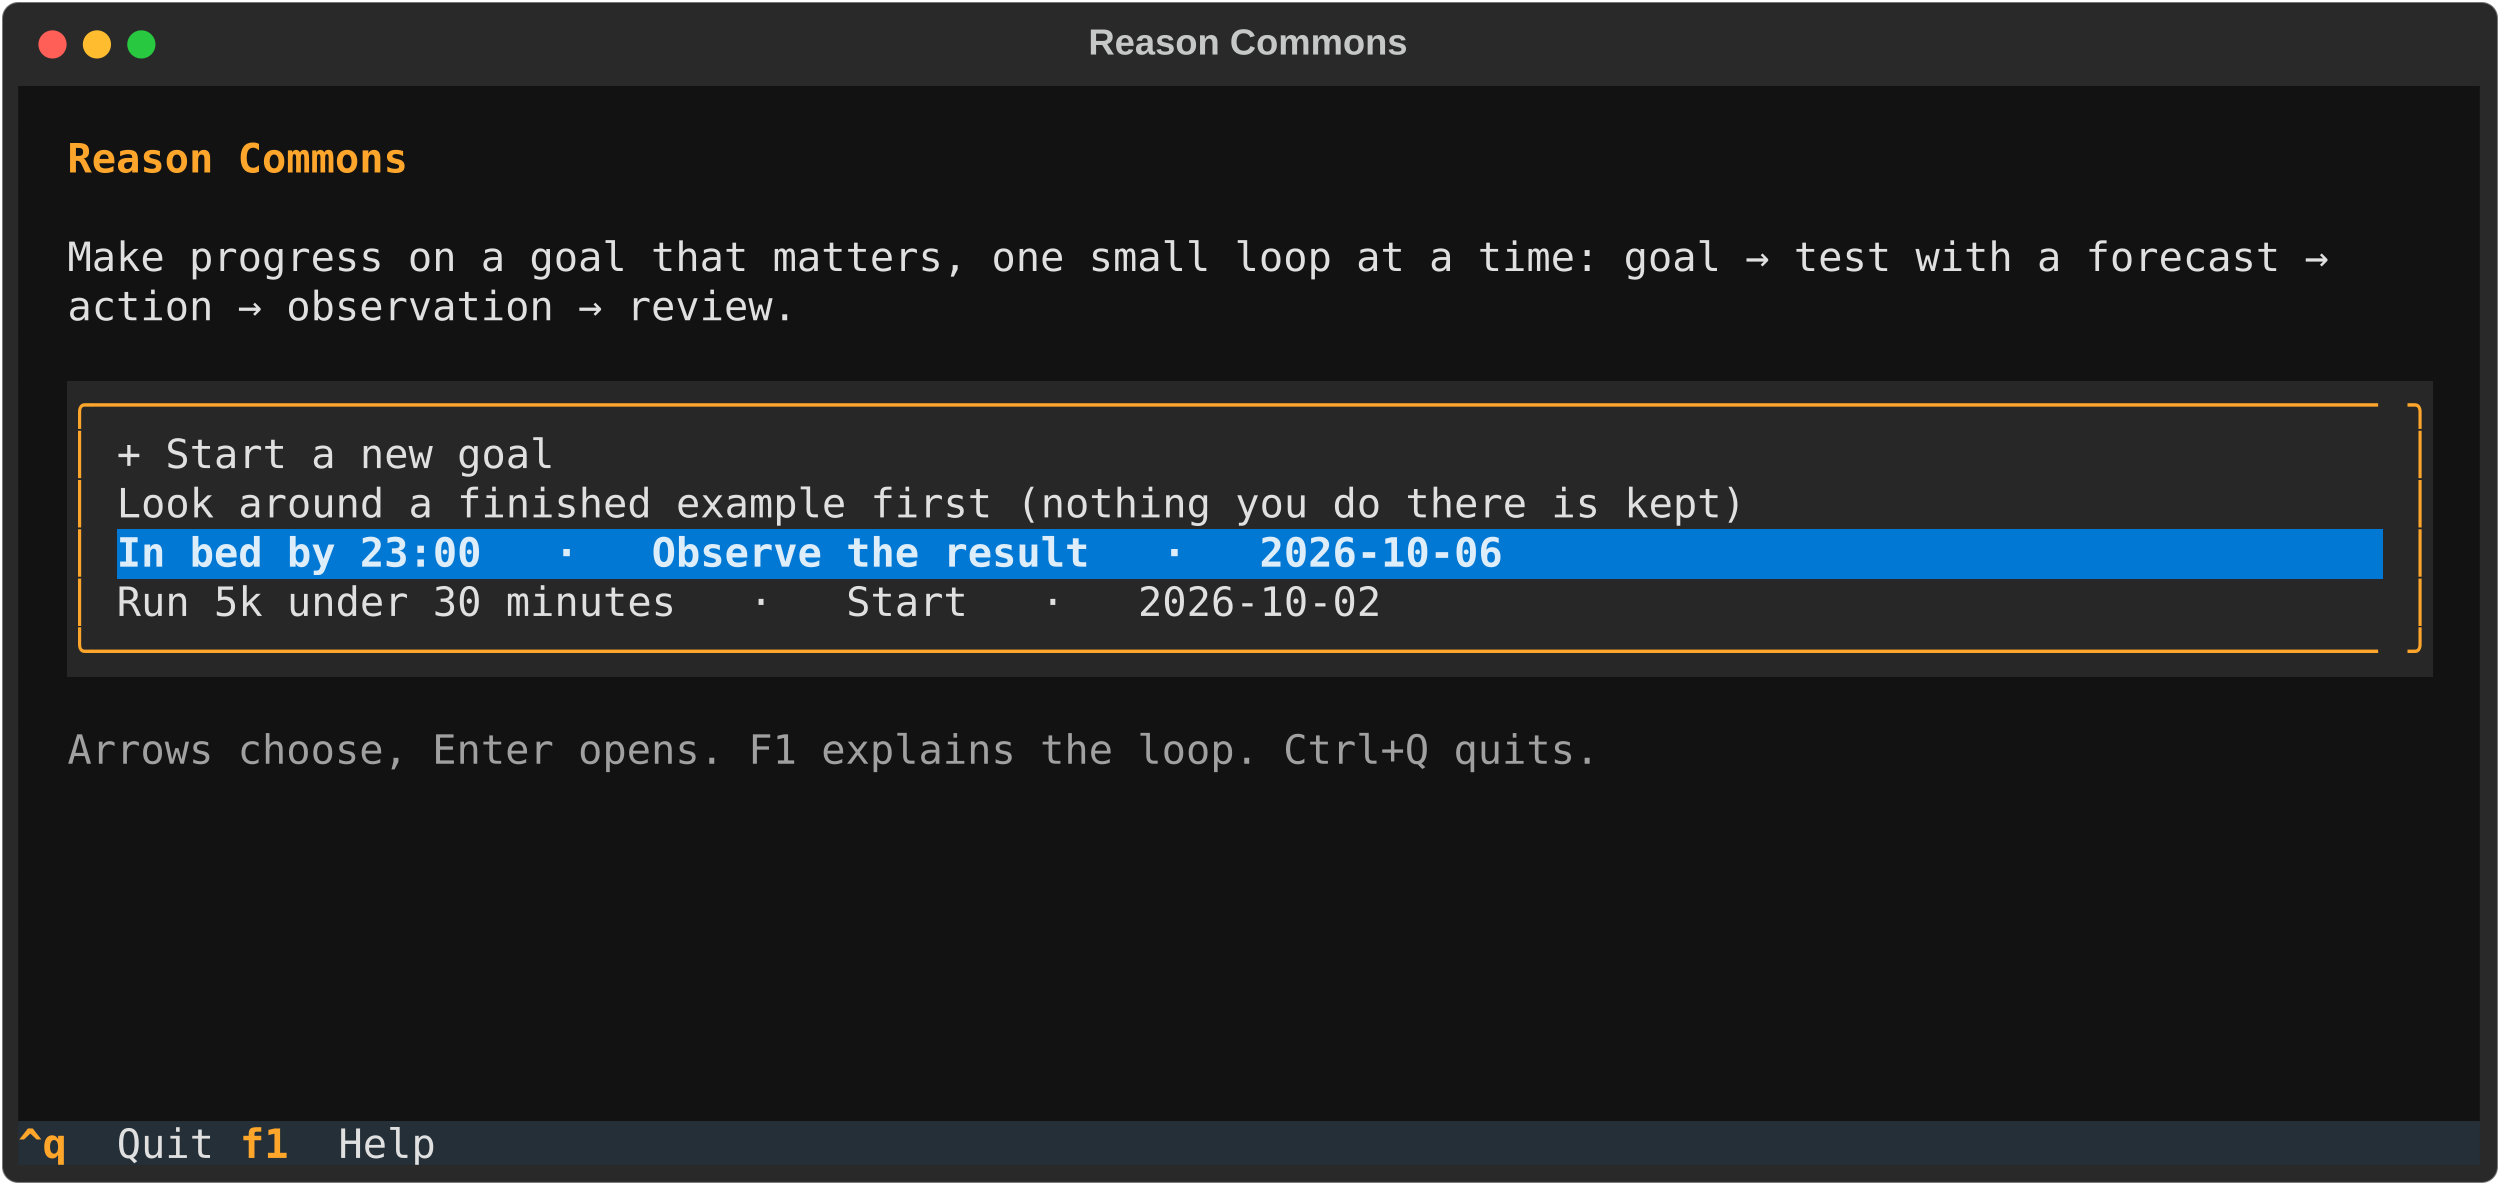
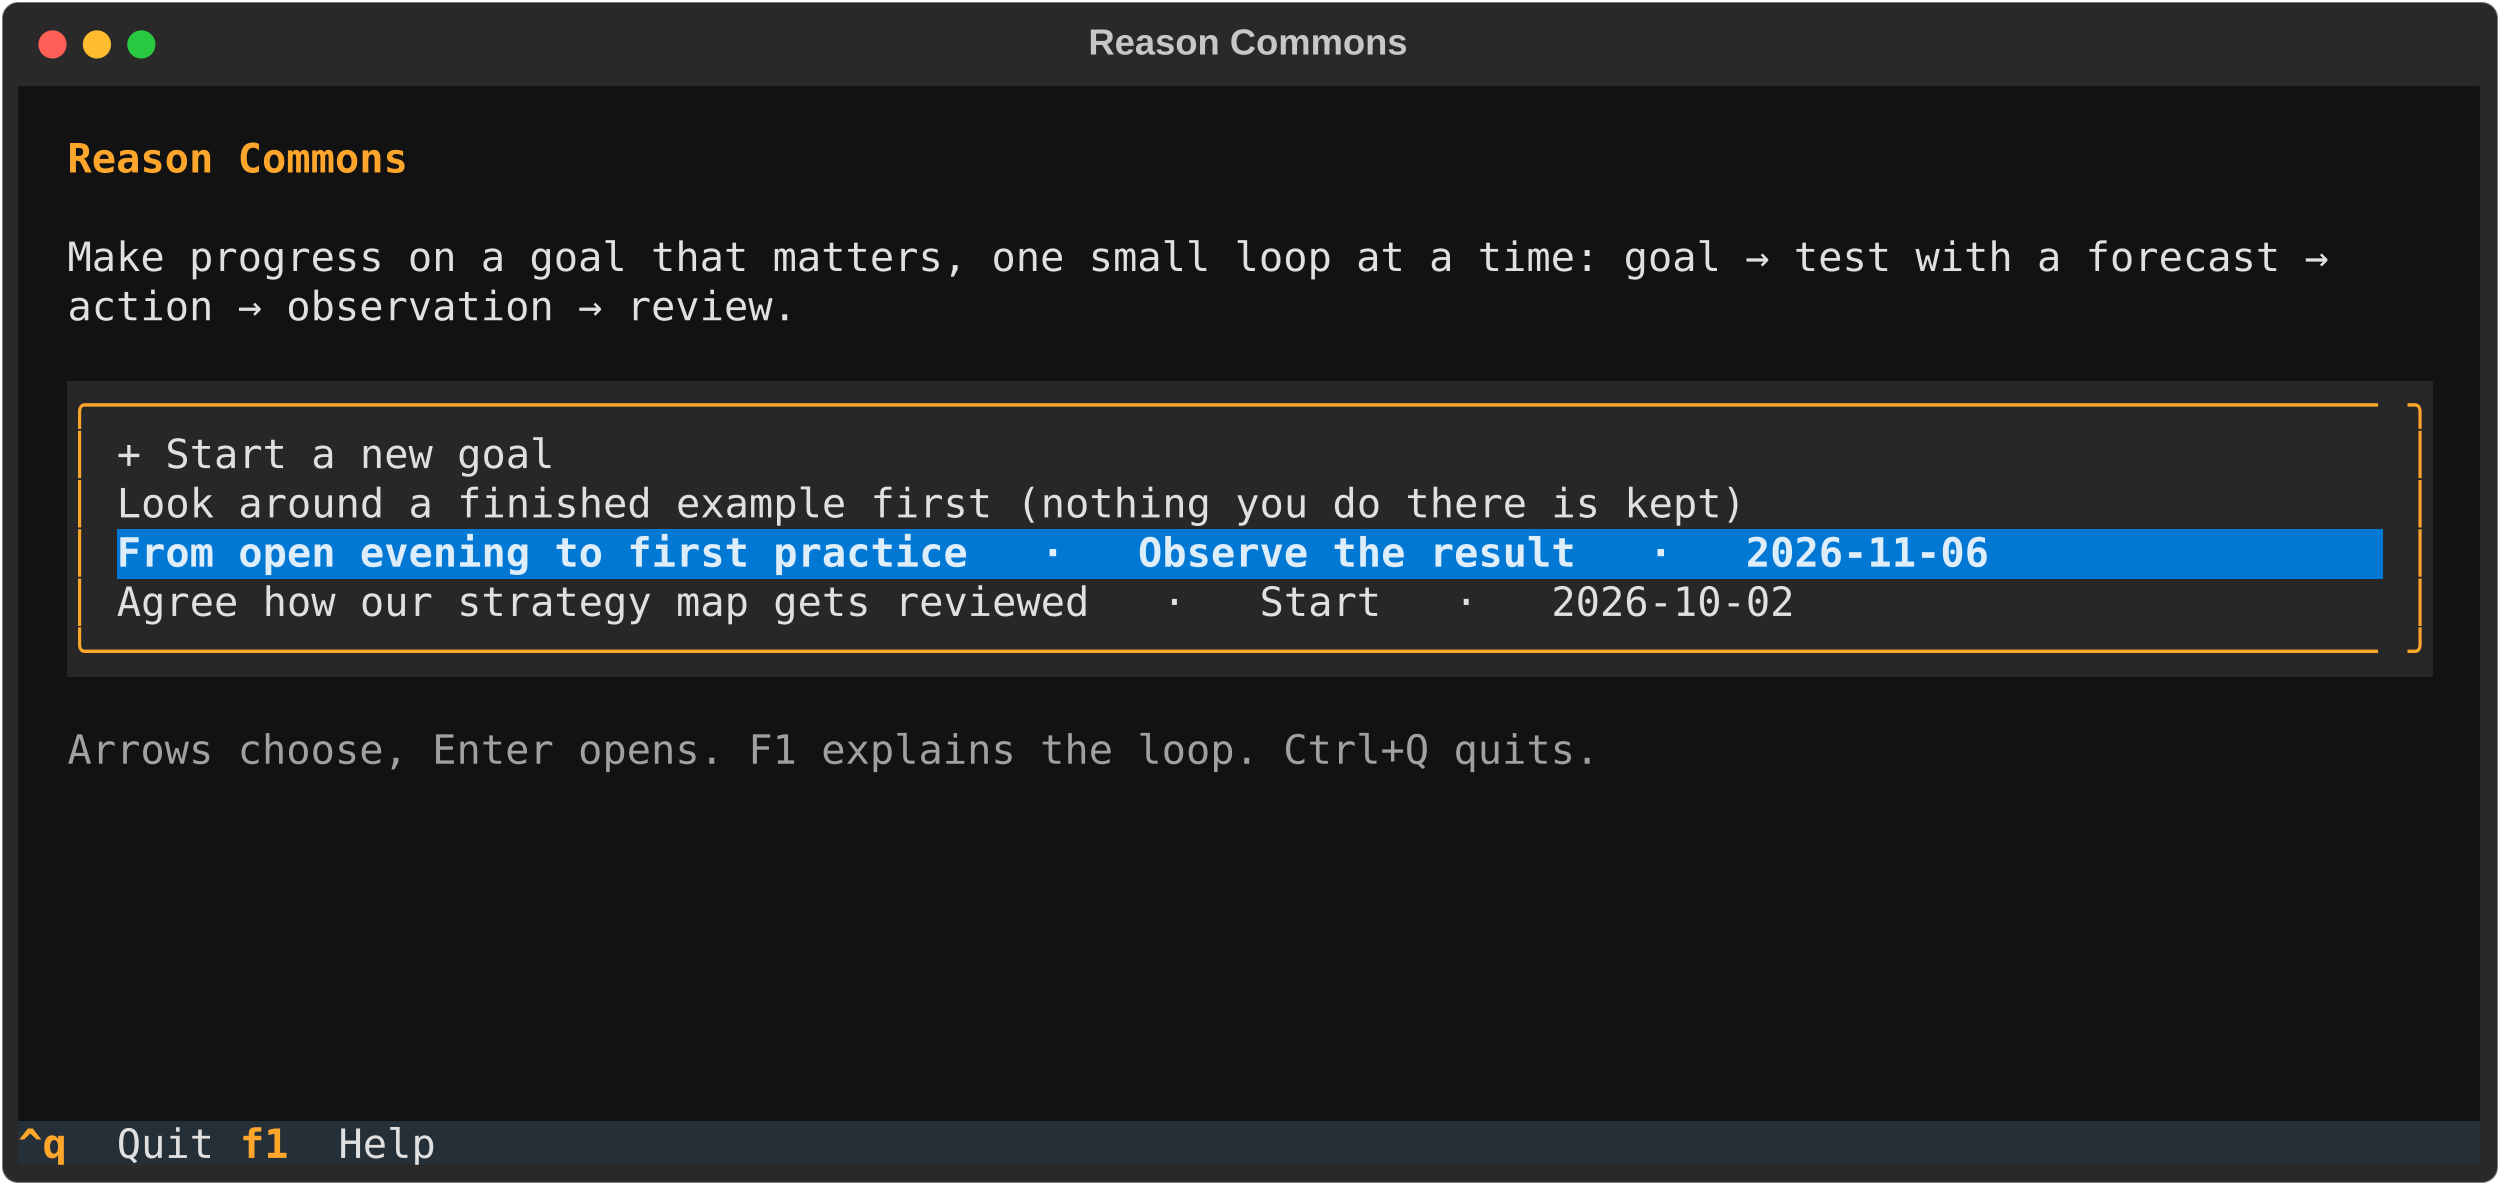
<svg xmlns="http://www.w3.org/2000/svg" class="rich-terminal" viewBox="0 0 1238 586.8">
  <style>

    @font-face {
        font-family: "Fira Code";
        src: local("FiraCode-Regular"),
                url("https://cdnjs.cloudflare.com/ajax/libs/firacode/6.2.0/woff2/FiraCode-Regular.woff2") format("woff2"),
                url("https://cdnjs.cloudflare.com/ajax/libs/firacode/6.2.0/woff/FiraCode-Regular.woff") format("woff");
        font-style: normal;
        font-weight: 400;
    }
    @font-face {
        font-family: "Fira Code";
        src: local("FiraCode-Bold"),
                url("https://cdnjs.cloudflare.com/ajax/libs/firacode/6.2.0/woff2/FiraCode-Bold.woff2") format("woff2"),
                url("https://cdnjs.cloudflare.com/ajax/libs/firacode/6.2.0/woff/FiraCode-Bold.woff") format("woff");
        font-style: bold;
        font-weight: 700;
    }

-     .terminal-1553826735-matrix {
+     .terminal-2597687112-matrix {
        font-family: Fira Code, monospace;
        font-size: 20px;
        line-height: 24.4px;
        font-variant-east-asian: full-width;
    }

-     .terminal-1553826735-title {
+     .terminal-2597687112-title {
        font-size: 18px;
        font-weight: bold;
        font-family: arial;
    }

-     .terminal-1553826735-r1 { fill: #c5c8c6 }
- .terminal-1553826735-r2 { fill: #fea62b;font-weight: bold }
- .terminal-1553826735-r3 { fill: #e0e0e0 }
- .terminal-1553826735-r4 { fill: #fea62b }
- .terminal-1553826735-r5 { fill: #ddedf9;font-weight: bold }
- .terminal-1553826735-r6 { fill: #a0a0a0 }
- .terminal-1553826735-r7 { fill: #ffa62b;font-weight: bold }
+     .terminal-2597687112-r1 { fill: #c5c8c6 }
+ .terminal-2597687112-r2 { fill: #fea62b;font-weight: bold }
+ .terminal-2597687112-r3 { fill: #e0e0e0 }
+ .terminal-2597687112-r4 { fill: #fea62b }
+ .terminal-2597687112-r5 { fill: #ddedf9;font-weight: bold }
+ .terminal-2597687112-r6 { fill: #a0a0a0 }
+ .terminal-2597687112-r7 { fill: #ffa62b;font-weight: bold }
    </style>
  <defs>
-     <clipPath id="terminal-1553826735-clip-terminal">
+     <clipPath id="terminal-2597687112-clip-terminal">
      <rect x="0" y="0" width="1219.0" height="535.8" />
    </clipPath>
-     <clipPath id="terminal-1553826735-line-0">
+     <clipPath id="terminal-2597687112-line-0">
      <rect x="0" y="1.5" width="1220" height="24.65" />
    </clipPath>
-     <clipPath id="terminal-1553826735-line-1">
+     <clipPath id="terminal-2597687112-line-1">
      <rect x="0" y="25.9" width="1220" height="24.65" />
    </clipPath>
-     <clipPath id="terminal-1553826735-line-2">
+     <clipPath id="terminal-2597687112-line-2">
      <rect x="0" y="50.3" width="1220" height="24.65" />
    </clipPath>
-     <clipPath id="terminal-1553826735-line-3">
+     <clipPath id="terminal-2597687112-line-3">
      <rect x="0" y="74.7" width="1220" height="24.65" />
    </clipPath>
-     <clipPath id="terminal-1553826735-line-4">
+     <clipPath id="terminal-2597687112-line-4">
      <rect x="0" y="99.1" width="1220" height="24.65" />
    </clipPath>
-     <clipPath id="terminal-1553826735-line-5">
+     <clipPath id="terminal-2597687112-line-5">
      <rect x="0" y="123.5" width="1220" height="24.65" />
    </clipPath>
-     <clipPath id="terminal-1553826735-line-6">
+     <clipPath id="terminal-2597687112-line-6">
      <rect x="0" y="147.9" width="1220" height="24.65" />
    </clipPath>
-     <clipPath id="terminal-1553826735-line-7">
+     <clipPath id="terminal-2597687112-line-7">
      <rect x="0" y="172.3" width="1220" height="24.65" />
    </clipPath>
-     <clipPath id="terminal-1553826735-line-8">
+     <clipPath id="terminal-2597687112-line-8">
      <rect x="0" y="196.7" width="1220" height="24.65" />
    </clipPath>
-     <clipPath id="terminal-1553826735-line-9">
+     <clipPath id="terminal-2597687112-line-9">
      <rect x="0" y="221.1" width="1220" height="24.65" />
    </clipPath>
-     <clipPath id="terminal-1553826735-line-10">
+     <clipPath id="terminal-2597687112-line-10">
      <rect x="0" y="245.5" width="1220" height="24.65" />
    </clipPath>
-     <clipPath id="terminal-1553826735-line-11">
+     <clipPath id="terminal-2597687112-line-11">
      <rect x="0" y="269.9" width="1220" height="24.65" />
    </clipPath>
-     <clipPath id="terminal-1553826735-line-12">
+     <clipPath id="terminal-2597687112-line-12">
      <rect x="0" y="294.3" width="1220" height="24.65" />
    </clipPath>
-     <clipPath id="terminal-1553826735-line-13">
+     <clipPath id="terminal-2597687112-line-13">
      <rect x="0" y="318.7" width="1220" height="24.65" />
    </clipPath>
-     <clipPath id="terminal-1553826735-line-14">
+     <clipPath id="terminal-2597687112-line-14">
      <rect x="0" y="343.1" width="1220" height="24.65" />
    </clipPath>
-     <clipPath id="terminal-1553826735-line-15">
+     <clipPath id="terminal-2597687112-line-15">
      <rect x="0" y="367.5" width="1220" height="24.65" />
    </clipPath>
-     <clipPath id="terminal-1553826735-line-16">
+     <clipPath id="terminal-2597687112-line-16">
      <rect x="0" y="391.9" width="1220" height="24.65" />
    </clipPath>
-     <clipPath id="terminal-1553826735-line-17">
+     <clipPath id="terminal-2597687112-line-17">
      <rect x="0" y="416.3" width="1220" height="24.65" />
    </clipPath>
-     <clipPath id="terminal-1553826735-line-18">
+     <clipPath id="terminal-2597687112-line-18">
      <rect x="0" y="440.7" width="1220" height="24.65" />
    </clipPath>
-     <clipPath id="terminal-1553826735-line-19">
+     <clipPath id="terminal-2597687112-line-19">
      <rect x="0" y="465.1" width="1220" height="24.65" />
    </clipPath>
-     <clipPath id="terminal-1553826735-line-20">
+     <clipPath id="terminal-2597687112-line-20">
      <rect x="0" y="489.5" width="1220" height="24.65" />
    </clipPath>
  </defs>
  <rect fill="#292929" stroke="rgba(255,255,255,0.35)" stroke-width="1" x="1" y="1" width="1236" height="584.8" rx="8" />
-   <text class="terminal-1553826735-title" fill="#c5c8c6" text-anchor="middle" x="618" y="27">Reason Commons</text>
+   <text class="terminal-2597687112-title" fill="#c5c8c6" text-anchor="middle" x="618" y="27">Reason Commons</text>
  <g transform="translate(26,22)">
    <circle cx="0" cy="0" r="7" fill="#ff5f57" />
    <circle cx="22" cy="0" r="7" fill="#febc2e" />
    <circle cx="44" cy="0" r="7" fill="#28c840" />
  </g>
-   <g transform="translate(9, 41)" clip-path="url(#terminal-1553826735-clip-terminal)">
+   <g transform="translate(9, 41)" clip-path="url(#terminal-2597687112-clip-terminal)">
    <rect fill="#121212" x="0" y="1.5" width="1220" height="24.65" shape-rendering="crispEdges" />
    <rect fill="#121212" x="0" y="25.9" width="24.4" height="24.65" shape-rendering="crispEdges" />
    <rect fill="#121212" x="24.4" y="25.9" width="170.8" height="24.65" shape-rendering="crispEdges" />
    <rect fill="#121212" x="195.2" y="25.9" width="1000.4" height="24.65" shape-rendering="crispEdges" />
    <rect fill="#121212" x="1195.6" y="25.9" width="24.4" height="24.65" shape-rendering="crispEdges" />
    <rect fill="#121212" x="0" y="50.3" width="24.4" height="24.65" shape-rendering="crispEdges" />
    <rect fill="#121212" x="24.4" y="50.3" width="1171.2" height="24.65" shape-rendering="crispEdges" />
    <rect fill="#121212" x="1195.6" y="50.3" width="24.4" height="24.65" shape-rendering="crispEdges" />
    <rect fill="#121212" x="0" y="74.7" width="24.4" height="24.65" shape-rendering="crispEdges" />
    <rect fill="#121212" x="24.4" y="74.7" width="1134.6" height="24.65" shape-rendering="crispEdges" />
    <rect fill="#121212" x="1159" y="74.7" width="36.6" height="24.65" shape-rendering="crispEdges" />
    <rect fill="#121212" x="1195.6" y="74.7" width="24.4" height="24.65" shape-rendering="crispEdges" />
    <rect fill="#121212" x="0" y="99.1" width="24.4" height="24.65" shape-rendering="crispEdges" />
    <rect fill="#121212" x="24.4" y="99.1" width="366" height="24.65" shape-rendering="crispEdges" />
    <rect fill="#121212" x="390.4" y="99.1" width="805.2" height="24.65" shape-rendering="crispEdges" />
    <rect fill="#121212" x="1195.6" y="99.1" width="24.4" height="24.65" shape-rendering="crispEdges" />
    <rect fill="#121212" x="0" y="123.5" width="24.4" height="24.65" shape-rendering="crispEdges" />
    <rect fill="#121212" x="24.4" y="123.5" width="1171.2" height="24.65" shape-rendering="crispEdges" />
    <rect fill="#121212" x="1195.6" y="123.5" width="24.4" height="24.65" shape-rendering="crispEdges" />
    <rect fill="#121212" x="0" y="147.9" width="24.4" height="24.65" shape-rendering="crispEdges" />
    <rect fill="#272727" x="24.4" y="147.9" width="12.2" height="24.65" shape-rendering="crispEdges" />
    <rect fill="#272727" x="36.6" y="147.9" width="1146.8" height="24.65" shape-rendering="crispEdges" />
    <rect fill="#272727" x="1183.4" y="147.9" width="12.2" height="24.65" shape-rendering="crispEdges" />
    <rect fill="#121212" x="1195.6" y="147.9" width="24.4" height="24.65" shape-rendering="crispEdges" />
    <rect fill="#121212" x="0" y="172.3" width="24.4" height="24.65" shape-rendering="crispEdges" />
    <rect fill="#272727" x="24.4" y="172.3" width="12.2" height="24.65" shape-rendering="crispEdges" />
    <rect fill="#272727" x="36.6" y="172.3" width="12.2" height="24.65" shape-rendering="crispEdges" />
    <rect fill="#272727" x="48.8" y="172.3" width="219.6" height="24.65" shape-rendering="crispEdges" />
    <rect fill="#272727" x="268.4" y="172.3" width="902.8" height="24.65" shape-rendering="crispEdges" />
    <rect fill="#272727" x="1171.2" y="172.3" width="12.2" height="24.65" shape-rendering="crispEdges" />
    <rect fill="#272727" x="1183.4" y="172.3" width="12.2" height="24.65" shape-rendering="crispEdges" />
    <rect fill="#121212" x="1195.6" y="172.3" width="24.4" height="24.65" shape-rendering="crispEdges" />
    <rect fill="#121212" x="0" y="196.7" width="24.4" height="24.65" shape-rendering="crispEdges" />
    <rect fill="#272727" x="24.4" y="196.7" width="12.2" height="24.65" shape-rendering="crispEdges" />
    <rect fill="#272727" x="36.6" y="196.7" width="12.2" height="24.65" shape-rendering="crispEdges" />
    <rect fill="#272727" x="48.8" y="196.7" width="841.8" height="24.65" shape-rendering="crispEdges" />
    <rect fill="#272727" x="890.6" y="196.7" width="280.6" height="24.65" shape-rendering="crispEdges" />
    <rect fill="#272727" x="1171.2" y="196.7" width="12.2" height="24.65" shape-rendering="crispEdges" />
    <rect fill="#272727" x="1183.4" y="196.7" width="12.2" height="24.65" shape-rendering="crispEdges" />
    <rect fill="#121212" x="1195.6" y="196.7" width="24.4" height="24.65" shape-rendering="crispEdges" />
    <rect fill="#121212" x="0" y="221.1" width="24.4" height="24.65" shape-rendering="crispEdges" />
    <rect fill="#272727" x="24.4" y="221.1" width="12.2" height="24.65" shape-rendering="crispEdges" />
    <rect fill="#272727" x="36.6" y="221.1" width="12.2" height="24.65" shape-rendering="crispEdges" />
-     <rect fill="#0178d4" x="48.8" y="221.1" width="695.4" height="24.65" shape-rendering="crispEdges" />
-     <rect fill="#0178d4" x="744.2" y="221.1" width="427" height="24.65" shape-rendering="crispEdges" />
+     <rect fill="#0178d4" x="48.8" y="221.1" width="939.4" height="24.65" shape-rendering="crispEdges" />
+     <rect fill="#0178d4" x="988.2" y="221.1" width="183" height="24.65" shape-rendering="crispEdges" />
    <rect fill="#272727" x="1171.2" y="221.1" width="12.2" height="24.65" shape-rendering="crispEdges" />
    <rect fill="#272727" x="1183.4" y="221.1" width="12.2" height="24.65" shape-rendering="crispEdges" />
    <rect fill="#121212" x="1195.6" y="221.1" width="24.4" height="24.65" shape-rendering="crispEdges" />
    <rect fill="#121212" x="0" y="245.5" width="24.4" height="24.65" shape-rendering="crispEdges" />
    <rect fill="#272727" x="24.4" y="245.5" width="12.2" height="24.65" shape-rendering="crispEdges" />
    <rect fill="#272727" x="36.6" y="245.5" width="12.2" height="24.65" shape-rendering="crispEdges" />
-     <rect fill="#272727" x="48.8" y="245.5" width="634.4" height="24.65" shape-rendering="crispEdges" />
-     <rect fill="#272727" x="683.2" y="245.5" width="488" height="24.65" shape-rendering="crispEdges" />
+     <rect fill="#272727" x="48.8" y="245.5" width="841.8" height="24.65" shape-rendering="crispEdges" />
+     <rect fill="#272727" x="890.6" y="245.5" width="280.6" height="24.65" shape-rendering="crispEdges" />
    <rect fill="#272727" x="1171.2" y="245.5" width="12.2" height="24.65" shape-rendering="crispEdges" />
    <rect fill="#272727" x="1183.4" y="245.5" width="12.2" height="24.65" shape-rendering="crispEdges" />
    <rect fill="#121212" x="1195.6" y="245.5" width="24.4" height="24.65" shape-rendering="crispEdges" />
    <rect fill="#121212" x="0" y="269.9" width="24.4" height="24.65" shape-rendering="crispEdges" />
    <rect fill="#272727" x="24.4" y="269.9" width="12.2" height="24.65" shape-rendering="crispEdges" />
    <rect fill="#272727" x="36.6" y="269.9" width="1146.8" height="24.65" shape-rendering="crispEdges" />
    <rect fill="#272727" x="1183.4" y="269.9" width="12.2" height="24.65" shape-rendering="crispEdges" />
    <rect fill="#121212" x="1195.6" y="269.9" width="24.4" height="24.65" shape-rendering="crispEdges" />
    <rect fill="#121212" x="0" y="294.3" width="24.4" height="24.65" shape-rendering="crispEdges" />
    <rect fill="#121212" x="24.4" y="294.3" width="1171.2" height="24.65" shape-rendering="crispEdges" />
    <rect fill="#121212" x="1195.6" y="294.3" width="24.4" height="24.65" shape-rendering="crispEdges" />
    <rect fill="#121212" x="0" y="318.7" width="24.4" height="24.65" shape-rendering="crispEdges" />
    <rect fill="#121212" x="24.4" y="318.7" width="768.6" height="24.65" shape-rendering="crispEdges" />
    <rect fill="#121212" x="793" y="318.7" width="402.6" height="24.65" shape-rendering="crispEdges" />
    <rect fill="#121212" x="1195.6" y="318.7" width="24.4" height="24.65" shape-rendering="crispEdges" />
    <rect fill="#121212" x="0" y="343.1" width="24.4" height="24.65" shape-rendering="crispEdges" />
    <rect fill="#121212" x="24.4" y="343.1" width="1171.2" height="24.65" shape-rendering="crispEdges" />
    <rect fill="#121212" x="1195.6" y="343.1" width="24.4" height="24.65" shape-rendering="crispEdges" />
    <rect fill="#121212" x="0" y="367.5" width="24.4" height="24.65" shape-rendering="crispEdges" />
    <rect fill="#121212" x="24.4" y="367.5" width="1171.2" height="24.65" shape-rendering="crispEdges" />
    <rect fill="#121212" x="1195.6" y="367.5" width="24.4" height="24.65" shape-rendering="crispEdges" />
    <rect fill="#121212" x="0" y="391.9" width="24.4" height="24.65" shape-rendering="crispEdges" />
    <rect fill="#121212" x="24.4" y="391.9" width="1171.2" height="24.65" shape-rendering="crispEdges" />
    <rect fill="#121212" x="1195.6" y="391.9" width="24.4" height="24.65" shape-rendering="crispEdges" />
    <rect fill="#121212" x="0" y="416.3" width="24.4" height="24.65" shape-rendering="crispEdges" />
    <rect fill="#121212" x="24.4" y="416.3" width="1171.2" height="24.65" shape-rendering="crispEdges" />
    <rect fill="#121212" x="1195.6" y="416.3" width="24.4" height="24.65" shape-rendering="crispEdges" />
    <rect fill="#121212" x="0" y="440.7" width="24.4" height="24.65" shape-rendering="crispEdges" />
    <rect fill="#121212" x="24.4" y="440.7" width="1171.2" height="24.65" shape-rendering="crispEdges" />
    <rect fill="#121212" x="1195.6" y="440.7" width="24.4" height="24.65" shape-rendering="crispEdges" />
    <rect fill="#121212" x="0" y="465.1" width="24.4" height="24.65" shape-rendering="crispEdges" />
    <rect fill="#121212" x="24.4" y="465.1" width="1171.2" height="24.65" shape-rendering="crispEdges" />
    <rect fill="#121212" x="1195.6" y="465.1" width="24.4" height="24.65" shape-rendering="crispEdges" />
    <rect fill="#121212" x="0" y="489.5" width="1220" height="24.65" shape-rendering="crispEdges" />
    <rect fill="#242f38" x="0" y="513.9" width="48.8" height="24.65" shape-rendering="crispEdges" />
    <rect fill="#242f38" x="48.8" y="513.9" width="61" height="24.65" shape-rendering="crispEdges" />
    <rect fill="#242f38" x="109.8" y="513.9" width="48.8" height="24.65" shape-rendering="crispEdges" />
    <rect fill="#242f38" x="158.6" y="513.9" width="61" height="24.65" shape-rendering="crispEdges" />
    <rect fill="#242f38" x="219.6" y="513.9" width="1000.4" height="24.65" shape-rendering="crispEdges" />
-     <g class="terminal-1553826735-matrix">
-       <text class="terminal-1553826735-r1" x="1220" y="20" textLength="12.2" clip-path="url(#terminal-1553826735-line-0)">
- </text>
-       <text class="terminal-1553826735-r2" x="24.4" y="44.4" textLength="170.8" clip-path="url(#terminal-1553826735-line-1)">Reason Commons</text>
-       <text class="terminal-1553826735-r1" x="1220" y="44.4" textLength="12.2" clip-path="url(#terminal-1553826735-line-1)">
- </text>
-       <text class="terminal-1553826735-r1" x="1220" y="68.8" textLength="12.2" clip-path="url(#terminal-1553826735-line-2)">
- </text>
-       <text class="terminal-1553826735-r3" x="24.4" y="93.2" textLength="1134.6" clip-path="url(#terminal-1553826735-line-3)">Make progress on a goal that matters, one small loop at a time: goal → test with a forecast →</text>
-       <text class="terminal-1553826735-r1" x="1220" y="93.2" textLength="12.2" clip-path="url(#terminal-1553826735-line-3)">
- </text>
-       <text class="terminal-1553826735-r3" x="24.4" y="117.6" textLength="366" clip-path="url(#terminal-1553826735-line-4)">action → observation → review.</text>
-       <text class="terminal-1553826735-r1" x="1220" y="117.6" textLength="12.2" clip-path="url(#terminal-1553826735-line-4)">
- </text>
-       <text class="terminal-1553826735-r1" x="1220" y="142" textLength="12.2" clip-path="url(#terminal-1553826735-line-5)">
- </text>
-       <text class="terminal-1553826735-r4" x="24.4" y="166.4" textLength="12.2" clip-path="url(#terminal-1553826735-line-6)">╭</text>
-       <text class="terminal-1553826735-r4" x="36.6" y="166.4" textLength="1146.8" clip-path="url(#terminal-1553826735-line-6)">──────────────────────────────────────────────────────────────────────────────────────────────</text>
-       <text class="terminal-1553826735-r4" x="1183.4" y="166.4" textLength="12.2" clip-path="url(#terminal-1553826735-line-6)">╮</text>
-       <text class="terminal-1553826735-r1" x="1220" y="166.4" textLength="12.2" clip-path="url(#terminal-1553826735-line-6)">
- </text>
-       <text class="terminal-1553826735-r4" x="24.4" y="190.8" textLength="12.2" clip-path="url(#terminal-1553826735-line-7)">│</text>
-       <text class="terminal-1553826735-r3" x="48.8" y="190.8" textLength="219.6" clip-path="url(#terminal-1553826735-line-7)">+ Start a new goal</text>
-       <text class="terminal-1553826735-r4" x="1183.4" y="190.8" textLength="12.2" clip-path="url(#terminal-1553826735-line-7)">│</text>
-       <text class="terminal-1553826735-r1" x="1220" y="190.8" textLength="12.2" clip-path="url(#terminal-1553826735-line-7)">
- </text>
-       <text class="terminal-1553826735-r4" x="24.4" y="215.2" textLength="12.2" clip-path="url(#terminal-1553826735-line-8)">│</text>
-       <text class="terminal-1553826735-r3" x="48.8" y="215.2" textLength="841.8" clip-path="url(#terminal-1553826735-line-8)">  Look around a finished example first (nothing you do there is kept)</text>
-       <text class="terminal-1553826735-r4" x="1183.4" y="215.2" textLength="12.2" clip-path="url(#terminal-1553826735-line-8)">│</text>
-       <text class="terminal-1553826735-r1" x="1220" y="215.2" textLength="12.2" clip-path="url(#terminal-1553826735-line-8)">
- </text>
-       <text class="terminal-1553826735-r4" x="24.4" y="239.6" textLength="12.2" clip-path="url(#terminal-1553826735-line-9)">│</text>
-       <text class="terminal-1553826735-r5" x="48.8" y="239.6" textLength="695.4" clip-path="url(#terminal-1553826735-line-9)">In bed by 23:00   ·   Observe the result   ·   2026-10-06</text>
-       <text class="terminal-1553826735-r4" x="1183.4" y="239.6" textLength="12.2" clip-path="url(#terminal-1553826735-line-9)">│</text>
-       <text class="terminal-1553826735-r1" x="1220" y="239.6" textLength="12.2" clip-path="url(#terminal-1553826735-line-9)">
- </text>
-       <text class="terminal-1553826735-r4" x="24.4" y="264" textLength="12.2" clip-path="url(#terminal-1553826735-line-10)">│</text>
-       <text class="terminal-1553826735-r3" x="48.8" y="264" textLength="634.4" clip-path="url(#terminal-1553826735-line-10)">Run 5k under 30 minutes   ·   Start   ·   2026-10-02</text>
-       <text class="terminal-1553826735-r4" x="1183.4" y="264" textLength="12.2" clip-path="url(#terminal-1553826735-line-10)">│</text>
-       <text class="terminal-1553826735-r1" x="1220" y="264" textLength="12.2" clip-path="url(#terminal-1553826735-line-10)">
- </text>
-       <text class="terminal-1553826735-r4" x="24.4" y="288.4" textLength="12.2" clip-path="url(#terminal-1553826735-line-11)">╰</text>
-       <text class="terminal-1553826735-r4" x="36.6" y="288.4" textLength="1146.8" clip-path="url(#terminal-1553826735-line-11)">──────────────────────────────────────────────────────────────────────────────────────────────</text>
-       <text class="terminal-1553826735-r4" x="1183.4" y="288.4" textLength="12.2" clip-path="url(#terminal-1553826735-line-11)">╯</text>
-       <text class="terminal-1553826735-r1" x="1220" y="288.4" textLength="12.2" clip-path="url(#terminal-1553826735-line-11)">
- </text>
-       <text class="terminal-1553826735-r1" x="1220" y="312.8" textLength="12.2" clip-path="url(#terminal-1553826735-line-12)">
- </text>
-       <text class="terminal-1553826735-r6" x="24.4" y="337.2" textLength="768.6" clip-path="url(#terminal-1553826735-line-13)">Arrows choose, Enter opens. F1 explains the loop. Ctrl+Q quits.</text>
-       <text class="terminal-1553826735-r1" x="1220" y="337.2" textLength="12.2" clip-path="url(#terminal-1553826735-line-13)">
- </text>
-       <text class="terminal-1553826735-r1" x="1220" y="361.6" textLength="12.2" clip-path="url(#terminal-1553826735-line-14)">
- </text>
-       <text class="terminal-1553826735-r1" x="1220" y="386" textLength="12.2" clip-path="url(#terminal-1553826735-line-15)">
- </text>
-       <text class="terminal-1553826735-r1" x="1220" y="410.4" textLength="12.2" clip-path="url(#terminal-1553826735-line-16)">
- </text>
-       <text class="terminal-1553826735-r1" x="1220" y="434.8" textLength="12.2" clip-path="url(#terminal-1553826735-line-17)">
- </text>
-       <text class="terminal-1553826735-r1" x="1220" y="459.2" textLength="12.2" clip-path="url(#terminal-1553826735-line-18)">
- </text>
-       <text class="terminal-1553826735-r1" x="1220" y="483.6" textLength="12.2" clip-path="url(#terminal-1553826735-line-19)">
- </text>
-       <text class="terminal-1553826735-r1" x="1220" y="508" textLength="12.2" clip-path="url(#terminal-1553826735-line-20)">
- </text>
-       <text class="terminal-1553826735-r7" x="0" y="532.4" textLength="48.8" clip-path="url(#terminal-1553826735-line-21)"> ^q </text>
-       <text class="terminal-1553826735-r3" x="48.8" y="532.4" textLength="61" clip-path="url(#terminal-1553826735-line-21)">Quit </text>
-       <text class="terminal-1553826735-r7" x="109.8" y="532.4" textLength="48.8" clip-path="url(#terminal-1553826735-line-21)"> f1 </text>
-       <text class="terminal-1553826735-r3" x="158.6" y="532.4" textLength="61" clip-path="url(#terminal-1553826735-line-21)">Help </text>
+     <g class="terminal-2597687112-matrix">
+       <text class="terminal-2597687112-r1" x="1220" y="20" textLength="12.2" clip-path="url(#terminal-2597687112-line-0)">
+ </text>
+       <text class="terminal-2597687112-r2" x="24.4" y="44.4" textLength="170.8" clip-path="url(#terminal-2597687112-line-1)">Reason Commons</text>
+       <text class="terminal-2597687112-r1" x="1220" y="44.4" textLength="12.2" clip-path="url(#terminal-2597687112-line-1)">
+ </text>
+       <text class="terminal-2597687112-r1" x="1220" y="68.8" textLength="12.2" clip-path="url(#terminal-2597687112-line-2)">
+ </text>
+       <text class="terminal-2597687112-r3" x="24.4" y="93.2" textLength="1134.6" clip-path="url(#terminal-2597687112-line-3)">Make progress on a goal that matters, one small loop at a time: goal → test with a forecast →</text>
+       <text class="terminal-2597687112-r1" x="1220" y="93.2" textLength="12.2" clip-path="url(#terminal-2597687112-line-3)">
+ </text>
+       <text class="terminal-2597687112-r3" x="24.4" y="117.6" textLength="366" clip-path="url(#terminal-2597687112-line-4)">action → observation → review.</text>
+       <text class="terminal-2597687112-r1" x="1220" y="117.6" textLength="12.2" clip-path="url(#terminal-2597687112-line-4)">
+ </text>
+       <text class="terminal-2597687112-r1" x="1220" y="142" textLength="12.2" clip-path="url(#terminal-2597687112-line-5)">
+ </text>
+       <text class="terminal-2597687112-r4" x="24.4" y="166.4" textLength="12.2" clip-path="url(#terminal-2597687112-line-6)">╭</text>
+       <text class="terminal-2597687112-r4" x="36.6" y="166.4" textLength="1146.8" clip-path="url(#terminal-2597687112-line-6)">──────────────────────────────────────────────────────────────────────────────────────────────</text>
+       <text class="terminal-2597687112-r4" x="1183.4" y="166.4" textLength="12.2" clip-path="url(#terminal-2597687112-line-6)">╮</text>
+       <text class="terminal-2597687112-r1" x="1220" y="166.4" textLength="12.2" clip-path="url(#terminal-2597687112-line-6)">
+ </text>
+       <text class="terminal-2597687112-r4" x="24.4" y="190.8" textLength="12.2" clip-path="url(#terminal-2597687112-line-7)">│</text>
+       <text class="terminal-2597687112-r3" x="48.8" y="190.8" textLength="219.6" clip-path="url(#terminal-2597687112-line-7)">+ Start a new goal</text>
+       <text class="terminal-2597687112-r4" x="1183.4" y="190.8" textLength="12.2" clip-path="url(#terminal-2597687112-line-7)">│</text>
+       <text class="terminal-2597687112-r1" x="1220" y="190.8" textLength="12.2" clip-path="url(#terminal-2597687112-line-7)">
+ </text>
+       <text class="terminal-2597687112-r4" x="24.4" y="215.2" textLength="12.2" clip-path="url(#terminal-2597687112-line-8)">│</text>
+       <text class="terminal-2597687112-r3" x="48.8" y="215.2" textLength="841.8" clip-path="url(#terminal-2597687112-line-8)">  Look around a finished example first (nothing you do there is kept)</text>
+       <text class="terminal-2597687112-r4" x="1183.4" y="215.2" textLength="12.2" clip-path="url(#terminal-2597687112-line-8)">│</text>
+       <text class="terminal-2597687112-r1" x="1220" y="215.2" textLength="12.2" clip-path="url(#terminal-2597687112-line-8)">
+ </text>
+       <text class="terminal-2597687112-r4" x="24.4" y="239.6" textLength="12.2" clip-path="url(#terminal-2597687112-line-9)">│</text>
+       <text class="terminal-2597687112-r5" x="48.8" y="239.6" textLength="939.4" clip-path="url(#terminal-2597687112-line-9)">From open evening to first practice   ·   Observe the result   ·   2026-11-06</text>
+       <text class="terminal-2597687112-r4" x="1183.4" y="239.6" textLength="12.2" clip-path="url(#terminal-2597687112-line-9)">│</text>
+       <text class="terminal-2597687112-r1" x="1220" y="239.6" textLength="12.2" clip-path="url(#terminal-2597687112-line-9)">
+ </text>
+       <text class="terminal-2597687112-r4" x="24.4" y="264" textLength="12.2" clip-path="url(#terminal-2597687112-line-10)">│</text>
+       <text class="terminal-2597687112-r3" x="48.8" y="264" textLength="841.8" clip-path="url(#terminal-2597687112-line-10)">Agree how our strategy map gets reviewed   ·   Start   ·   2026-10-02</text>
+       <text class="terminal-2597687112-r4" x="1183.4" y="264" textLength="12.2" clip-path="url(#terminal-2597687112-line-10)">│</text>
+       <text class="terminal-2597687112-r1" x="1220" y="264" textLength="12.2" clip-path="url(#terminal-2597687112-line-10)">
+ </text>
+       <text class="terminal-2597687112-r4" x="24.4" y="288.4" textLength="12.2" clip-path="url(#terminal-2597687112-line-11)">╰</text>
+       <text class="terminal-2597687112-r4" x="36.6" y="288.4" textLength="1146.8" clip-path="url(#terminal-2597687112-line-11)">──────────────────────────────────────────────────────────────────────────────────────────────</text>
+       <text class="terminal-2597687112-r4" x="1183.4" y="288.4" textLength="12.2" clip-path="url(#terminal-2597687112-line-11)">╯</text>
+       <text class="terminal-2597687112-r1" x="1220" y="288.4" textLength="12.2" clip-path="url(#terminal-2597687112-line-11)">
+ </text>
+       <text class="terminal-2597687112-r1" x="1220" y="312.8" textLength="12.2" clip-path="url(#terminal-2597687112-line-12)">
+ </text>
+       <text class="terminal-2597687112-r6" x="24.4" y="337.2" textLength="768.6" clip-path="url(#terminal-2597687112-line-13)">Arrows choose, Enter opens. F1 explains the loop. Ctrl+Q quits.</text>
+       <text class="terminal-2597687112-r1" x="1220" y="337.2" textLength="12.2" clip-path="url(#terminal-2597687112-line-13)">
+ </text>
+       <text class="terminal-2597687112-r1" x="1220" y="361.6" textLength="12.2" clip-path="url(#terminal-2597687112-line-14)">
+ </text>
+       <text class="terminal-2597687112-r1" x="1220" y="386" textLength="12.2" clip-path="url(#terminal-2597687112-line-15)">
+ </text>
+       <text class="terminal-2597687112-r1" x="1220" y="410.4" textLength="12.2" clip-path="url(#terminal-2597687112-line-16)">
+ </text>
+       <text class="terminal-2597687112-r1" x="1220" y="434.8" textLength="12.2" clip-path="url(#terminal-2597687112-line-17)">
+ </text>
+       <text class="terminal-2597687112-r1" x="1220" y="459.2" textLength="12.2" clip-path="url(#terminal-2597687112-line-18)">
+ </text>
+       <text class="terminal-2597687112-r1" x="1220" y="483.6" textLength="12.2" clip-path="url(#terminal-2597687112-line-19)">
+ </text>
+       <text class="terminal-2597687112-r1" x="1220" y="508" textLength="12.2" clip-path="url(#terminal-2597687112-line-20)">
+ </text>
+       <text class="terminal-2597687112-r7" x="0" y="532.4" textLength="48.8" clip-path="url(#terminal-2597687112-line-21)"> ^q </text>
+       <text class="terminal-2597687112-r3" x="48.8" y="532.4" textLength="61" clip-path="url(#terminal-2597687112-line-21)">Quit </text>
+       <text class="terminal-2597687112-r7" x="109.8" y="532.4" textLength="48.8" clip-path="url(#terminal-2597687112-line-21)"> f1 </text>
+       <text class="terminal-2597687112-r3" x="158.6" y="532.4" textLength="61" clip-path="url(#terminal-2597687112-line-21)">Help </text>
    </g>
  </g>
</svg>
